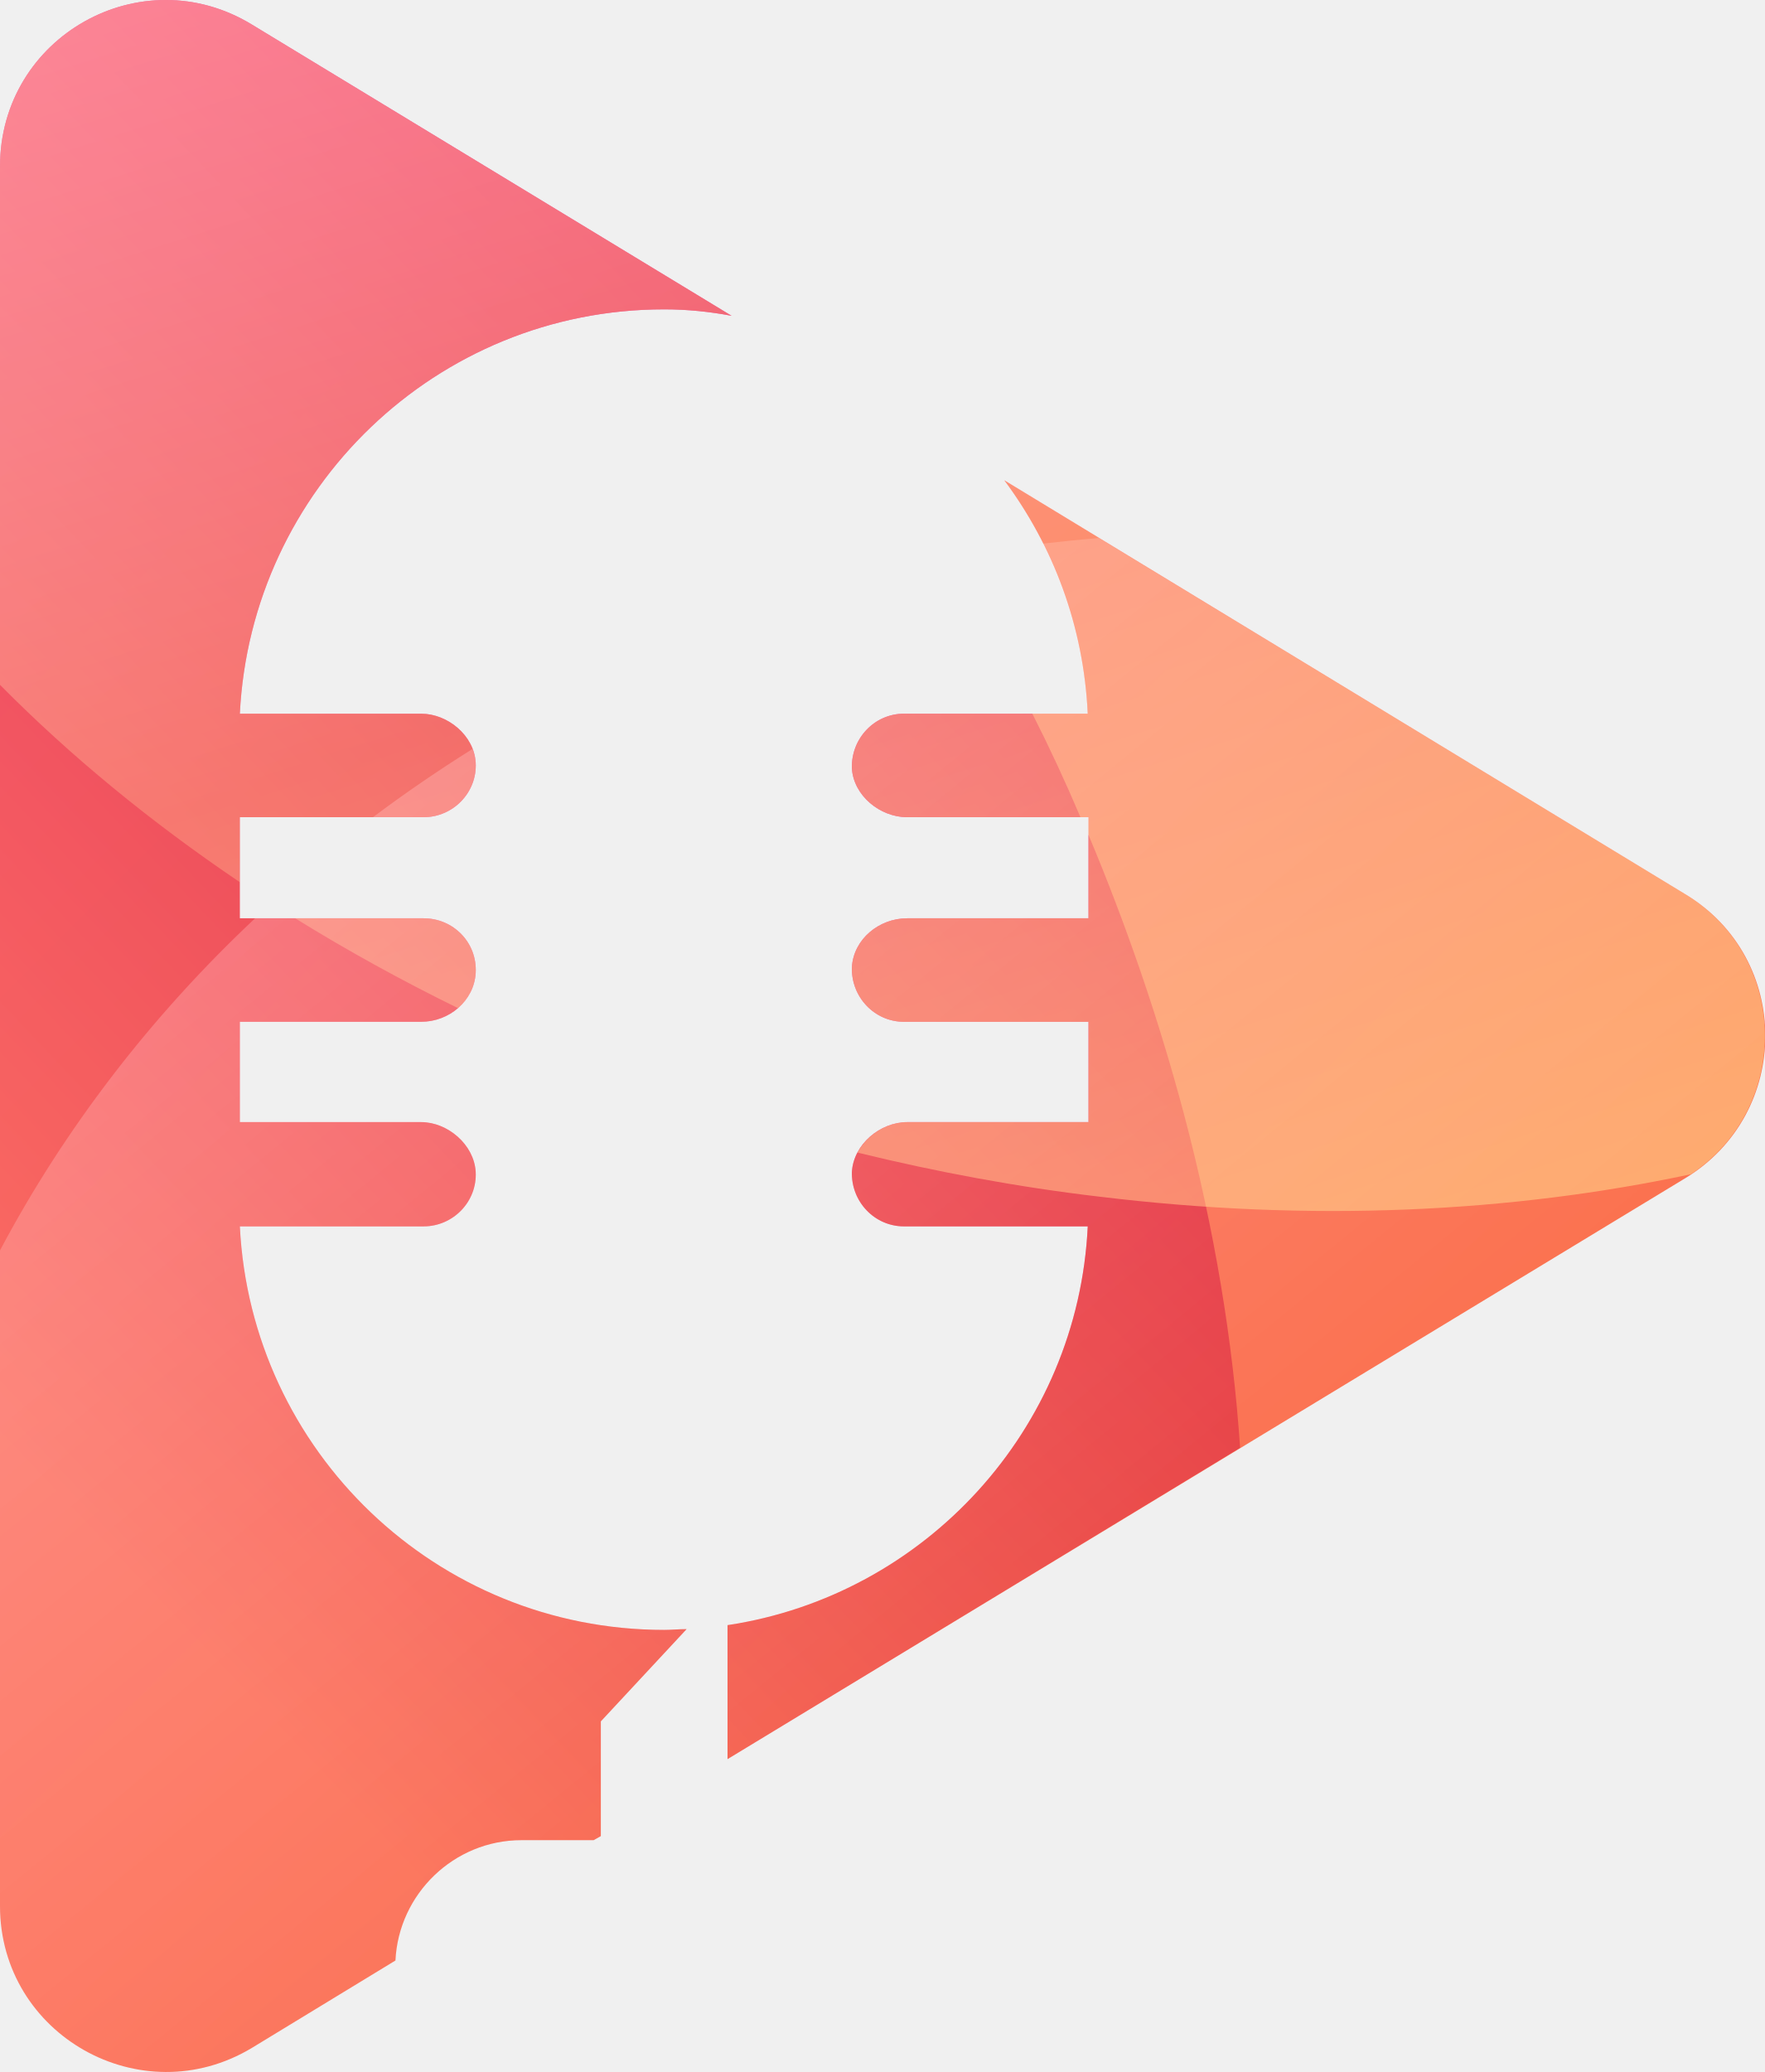
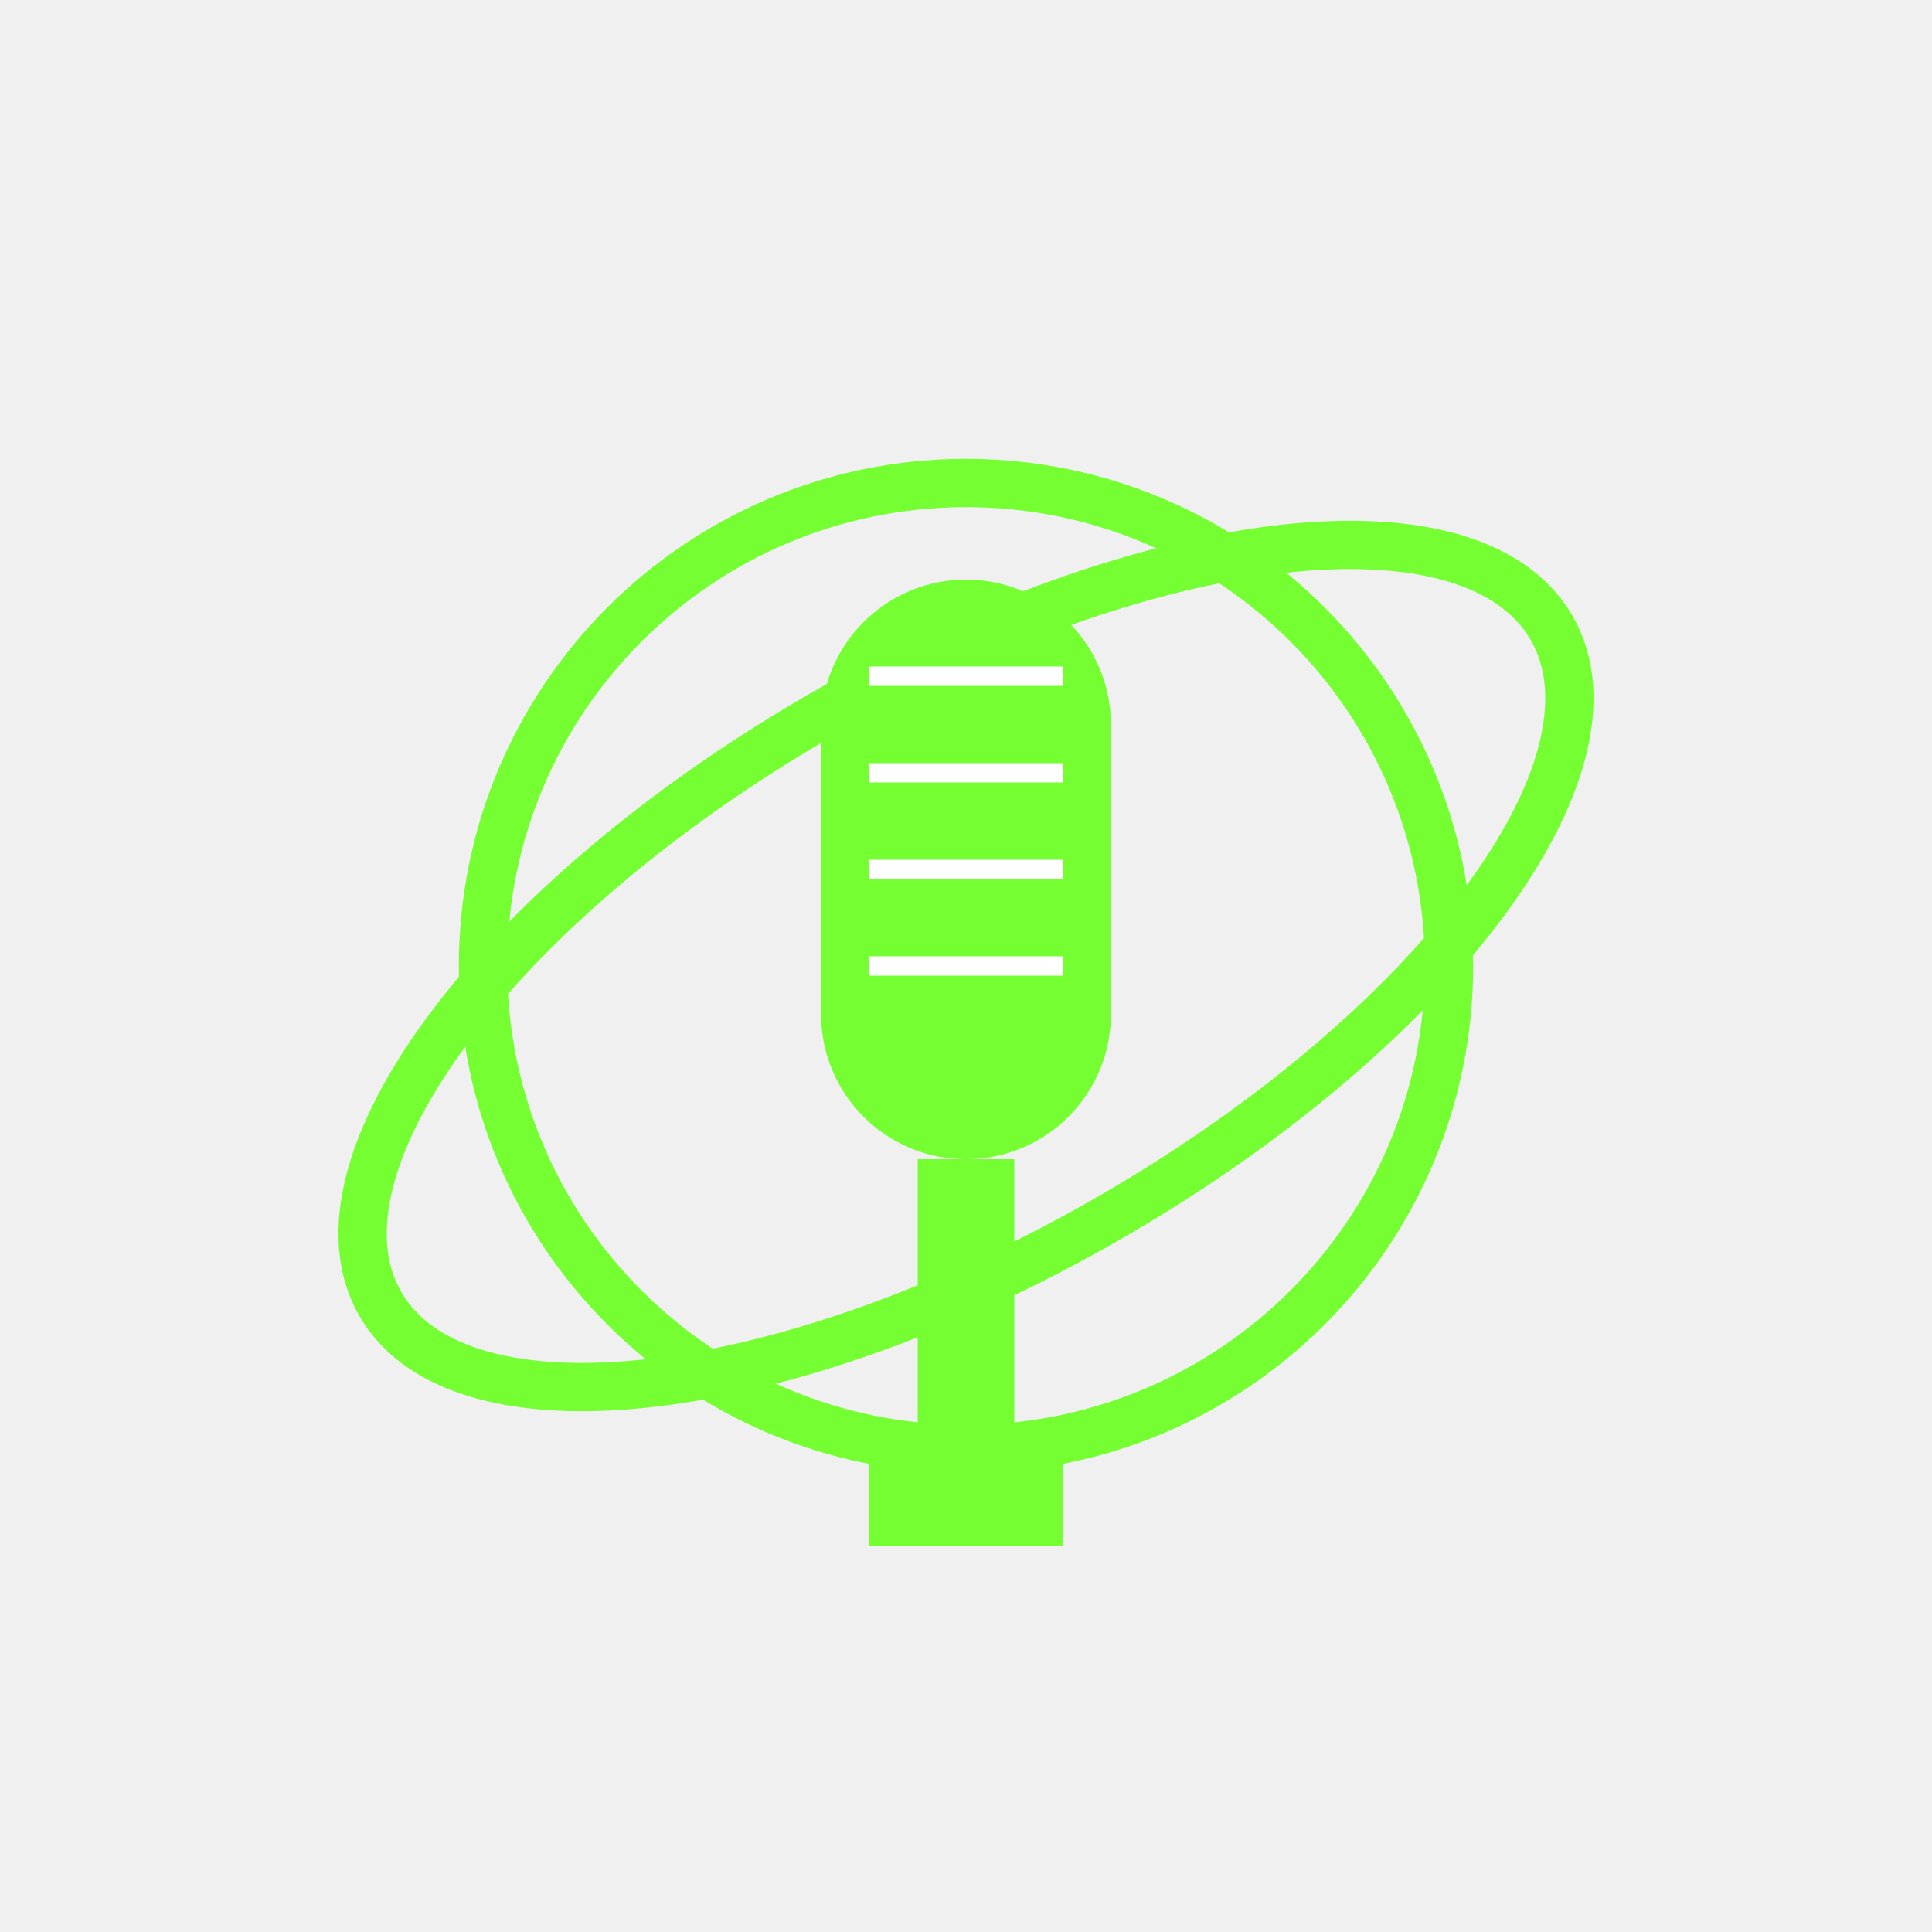
- <svg xmlns="http://www.w3.org/2000/svg" width="23" height="27" viewBox="0 0 23 27" fill="none">
-   <path fill-rule="evenodd" clip-rule="evenodd" d="M5.154 25.547L3.283 26.686C1.84 27.554 0 26.519 0 24.836V2.17C0 0.476 1.84 -0.559 3.283 0.32L9.535 4.115C9.252 4.062 8.96 4.031 8.657 4.031C5.687 4.031 3.272 6.373 3.126 9.3H5.489C5.834 9.3 6.179 9.582 6.2 9.938C6.221 10.325 5.907 10.649 5.52 10.649H3.126V11.966H5.52C5.907 11.966 6.221 12.28 6.2 12.677C6.179 13.043 5.855 13.315 5.489 13.315H3.126V14.622H5.489C5.834 14.622 6.179 14.914 6.2 15.27C6.221 15.657 5.907 15.981 5.52 15.981H3.126C3.272 18.908 5.687 21.239 8.657 21.239C8.751 21.239 8.845 21.229 8.949 21.229L7.831 22.431V23.926L7.737 23.979H6.796C5.917 23.979 5.196 24.679 5.154 25.547ZM21.965 15.353L9.482 22.923V21.177C12.054 20.79 14.051 18.626 14.177 15.981H11.783C11.396 15.981 11.092 15.657 11.103 15.27C11.124 14.914 11.469 14.622 11.824 14.622H14.187V13.315H11.783C11.396 13.315 11.092 12.991 11.103 12.604C11.124 12.238 11.458 11.966 11.824 11.966H14.187V10.649H11.824C11.469 10.649 11.124 10.367 11.103 10.011C11.092 9.624 11.396 9.3 11.783 9.3H14.177C14.124 8.161 13.727 7.115 13.089 6.258L21.965 11.652C23.356 12.489 23.356 14.507 21.965 15.353Z" fill="url(#paint0_linear_3676_2372)" />
-   <path style="mix-blend-mode:multiply" fill-rule="evenodd" clip-rule="evenodd" d="M8.949 21.229L7.831 22.431V23.926L7.737 23.979H6.796C5.917 23.979 5.196 24.679 5.154 25.547L3.283 26.686C1.84 27.554 0 26.519 0 24.836V2.17C0 0.476 1.84 -0.559 3.283 0.32L9.535 4.115C9.252 4.062 8.96 4.031 8.657 4.031C5.687 4.031 3.272 6.373 3.126 9.3H5.489C5.834 9.3 6.179 9.582 6.2 9.938C6.221 10.325 5.907 10.649 5.52 10.649H3.126V11.966H5.52C5.907 11.966 6.221 12.28 6.2 12.677C6.179 13.043 5.855 13.315 5.489 13.315H3.126V14.622H5.489C5.834 14.622 6.179 14.914 6.2 15.27C6.221 15.657 5.907 15.981 5.52 15.981H3.126C3.272 18.908 5.687 21.239 8.657 21.239C8.751 21.239 8.845 21.229 8.949 21.229ZM16.163 18.866L9.482 22.923V21.177C12.054 20.79 14.051 18.626 14.177 15.981H11.783C11.396 15.981 11.092 15.657 11.103 15.27C11.124 14.914 11.469 14.622 11.824 14.622H14.187V13.315H11.783C11.396 13.315 11.092 12.991 11.103 12.604C11.124 12.238 11.458 11.966 11.824 11.966H14.187V10.879C14.678 12.05 15.097 13.262 15.431 14.517C15.829 16.023 16.069 17.476 16.163 18.866ZM11.783 9.3H13.455C13.678 9.739 13.887 10.189 14.082 10.649H11.824C11.469 10.649 11.124 10.367 11.103 10.011C11.092 9.624 11.396 9.3 11.783 9.3Z" fill="url(#paint1_linear_3676_2372)" />
-   <path style="mix-blend-mode:screen" fill-rule="evenodd" clip-rule="evenodd" d="M3.126 11.496V10.649H5.52C5.907 10.649 6.221 10.325 6.2 9.938C6.179 9.582 5.834 9.3 5.489 9.3H3.126C3.272 6.373 5.687 4.031 8.657 4.031C8.96 4.031 9.252 4.062 9.535 4.115L3.283 0.32C1.84 -0.559 0 0.476 0 2.17V8.924C0.92 9.854 1.965 10.711 3.126 11.496ZM6.2 12.677C6.221 12.28 5.907 11.966 5.52 11.966H3.847C4.523 12.384 5.231 12.775 5.97 13.137C6.106 13.022 6.189 12.855 6.2 12.677ZM21.965 11.652L13.089 6.258C13.727 7.115 14.124 8.161 14.177 9.3H11.783C11.396 9.3 11.092 9.624 11.103 10.011C11.124 10.367 11.469 10.649 11.824 10.649H14.187V11.966H11.824C11.458 11.966 11.124 12.238 11.103 12.604C11.092 12.991 11.396 13.315 11.783 13.315H14.187V14.622H11.824C11.553 14.622 11.302 14.789 11.176 15.019C12.201 15.27 13.257 15.468 14.333 15.594C17.083 15.928 19.686 15.803 22.039 15.301C23.345 14.433 23.325 12.478 21.965 11.652Z" fill="url(#paint2_linear_3676_2372)" />
-   <path style="mix-blend-mode:screen" fill-rule="evenodd" clip-rule="evenodd" d="M21.965 15.353L9.482 22.923V21.177C12.054 20.79 14.051 18.626 14.177 15.981H11.783C11.396 15.981 11.092 15.657 11.103 15.27C11.124 14.914 11.469 14.622 11.824 14.622H14.187V13.315H11.783C11.396 13.315 11.092 12.991 11.103 12.604C11.124 12.238 11.458 11.966 11.824 11.966H14.187V10.649H11.824C11.469 10.649 11.124 10.367 11.103 10.011C11.092 9.624 11.396 9.3 11.783 9.3H14.177C14.135 8.506 13.926 7.753 13.591 7.084C13.835 7.056 14.079 7.031 14.323 7.011L21.965 11.652C23.356 12.489 23.356 14.507 21.965 15.353ZM0 24.836V16.294C0.836 14.716 1.965 13.242 3.325 11.966H5.52C5.907 11.966 6.221 12.28 6.2 12.677C6.179 13.043 5.855 13.315 5.489 13.315H3.126V14.622H5.489C5.834 14.622 6.179 14.914 6.2 15.27C6.221 15.657 5.907 15.981 5.52 15.981H3.126C3.272 18.908 5.687 21.239 8.657 21.239C8.751 21.239 8.845 21.229 8.949 21.229L7.831 22.431V23.926L7.737 23.979H6.796C5.917 23.979 5.196 24.679 5.154 25.547L3.283 26.686C1.84 27.554 0 26.519 0 24.836ZM4.861 10.649C5.28 10.335 5.712 10.039 6.158 9.76C6.179 9.812 6.2 9.875 6.2 9.938C6.221 10.325 5.907 10.649 5.52 10.649H4.861Z" fill="url(#paint3_linear_3676_2372)" />
-   <defs>
-     <linearGradient id="paint0_linear_3676_2372" x1="16.529" y1="-10.816" x2="45.68" y2="18.336" gradientUnits="userSpaceOnUse">
-       <stop stop-color="#FD6D6D" />
-       <stop offset="1" stop-color="#F97535" />
-     </linearGradient>
-     <linearGradient id="paint1_linear_3676_2372" x1="-16.282" y1="1.724" x2="0.39" y2="-14.082" gradientUnits="userSpaceOnUse">
-       <stop stop-color="white" />
-       <stop offset="0.987" stop-color="#D937BE" />
-       <stop offset="1" stop-color="#D837BF" />
-     </linearGradient>
-     <linearGradient id="paint2_linear_3676_2372" x1="14.458" y1="-7.681" x2="22.808" y2="18.465" gradientUnits="userSpaceOnUse">
-       <stop stop-color="#FD6D6D" />
-       <stop offset="0.5" stop-color="#71381D" />
-       <stop offset="1" stop-color="#F97535" />
-     </linearGradient>
-     <linearGradient id="paint3_linear_3676_2372" x1="6.153" y1="-10.214" x2="25.248" y2="13.231" gradientUnits="userSpaceOnUse">
-       <stop stop-color="#FD6D6D" />
-       <stop offset="1" />
-     </linearGradient>
-   </defs>
+ <svg xmlns="http://www.w3.org/2000/svg" width="200" height="200" viewBox="0 0 200 200">
+   <ellipse cx="100" cy="100" rx="70" ry="30" fill="none" stroke="#75FF33" stroke-width="5" transform="rotate(-30 100 100)" />
+   <circle cx="100" cy="100" r="50" fill="none" stroke="#75FF33" stroke-width="5" />
+   <rect x="85" y="60" width="30" height="60" rx="15" fill="#75FF33" />
+   <rect x="95" y="120" width="10" height="30" fill="#75FF33" />
+   <rect x="90" y="150" width="20" height="10" fill="#75FF33" />
+   <line x1="90" y1="70" x2="110" y2="70" stroke="white" stroke-width="2" />
+   <line x1="90" y1="80" x2="110" y2="80" stroke="white" stroke-width="2" />
+   <line x1="90" y1="90" x2="110" y2="90" stroke="white" stroke-width="2" />
+   <line x1="90" y1="100" x2="110" y2="100" stroke="white" stroke-width="2" />
</svg>
